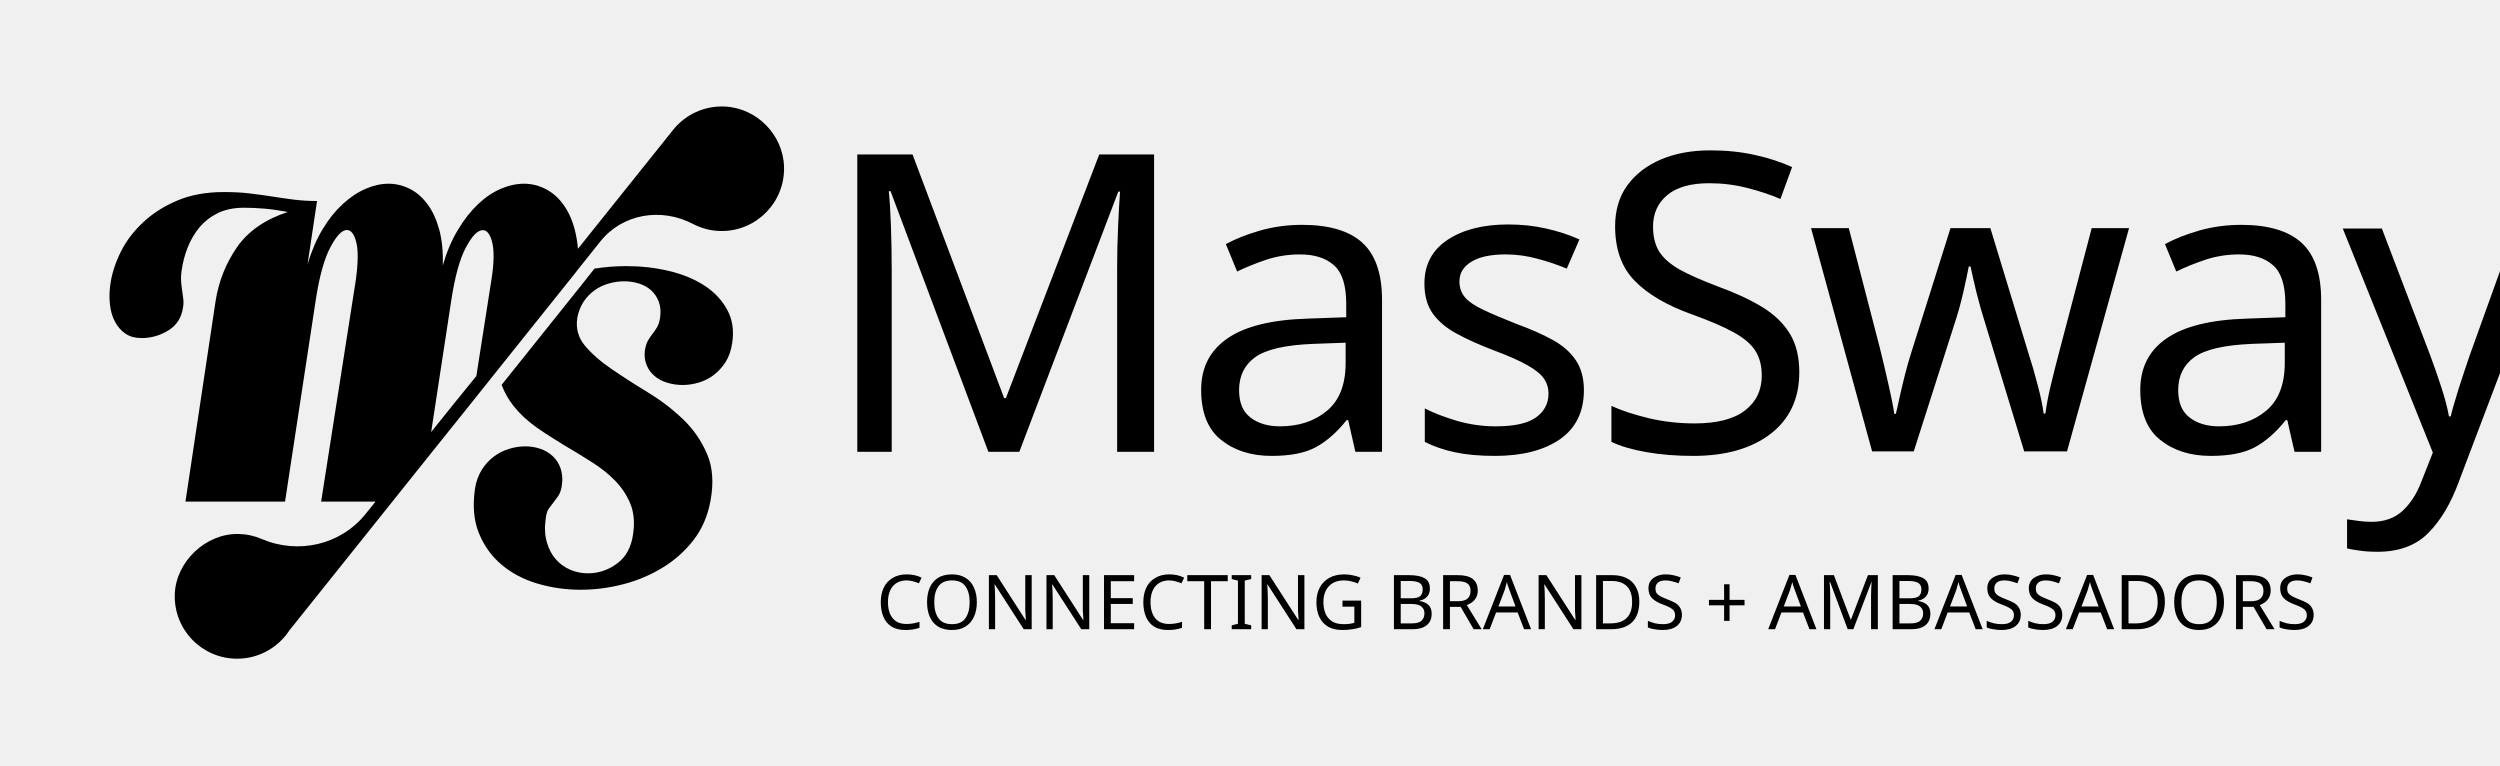
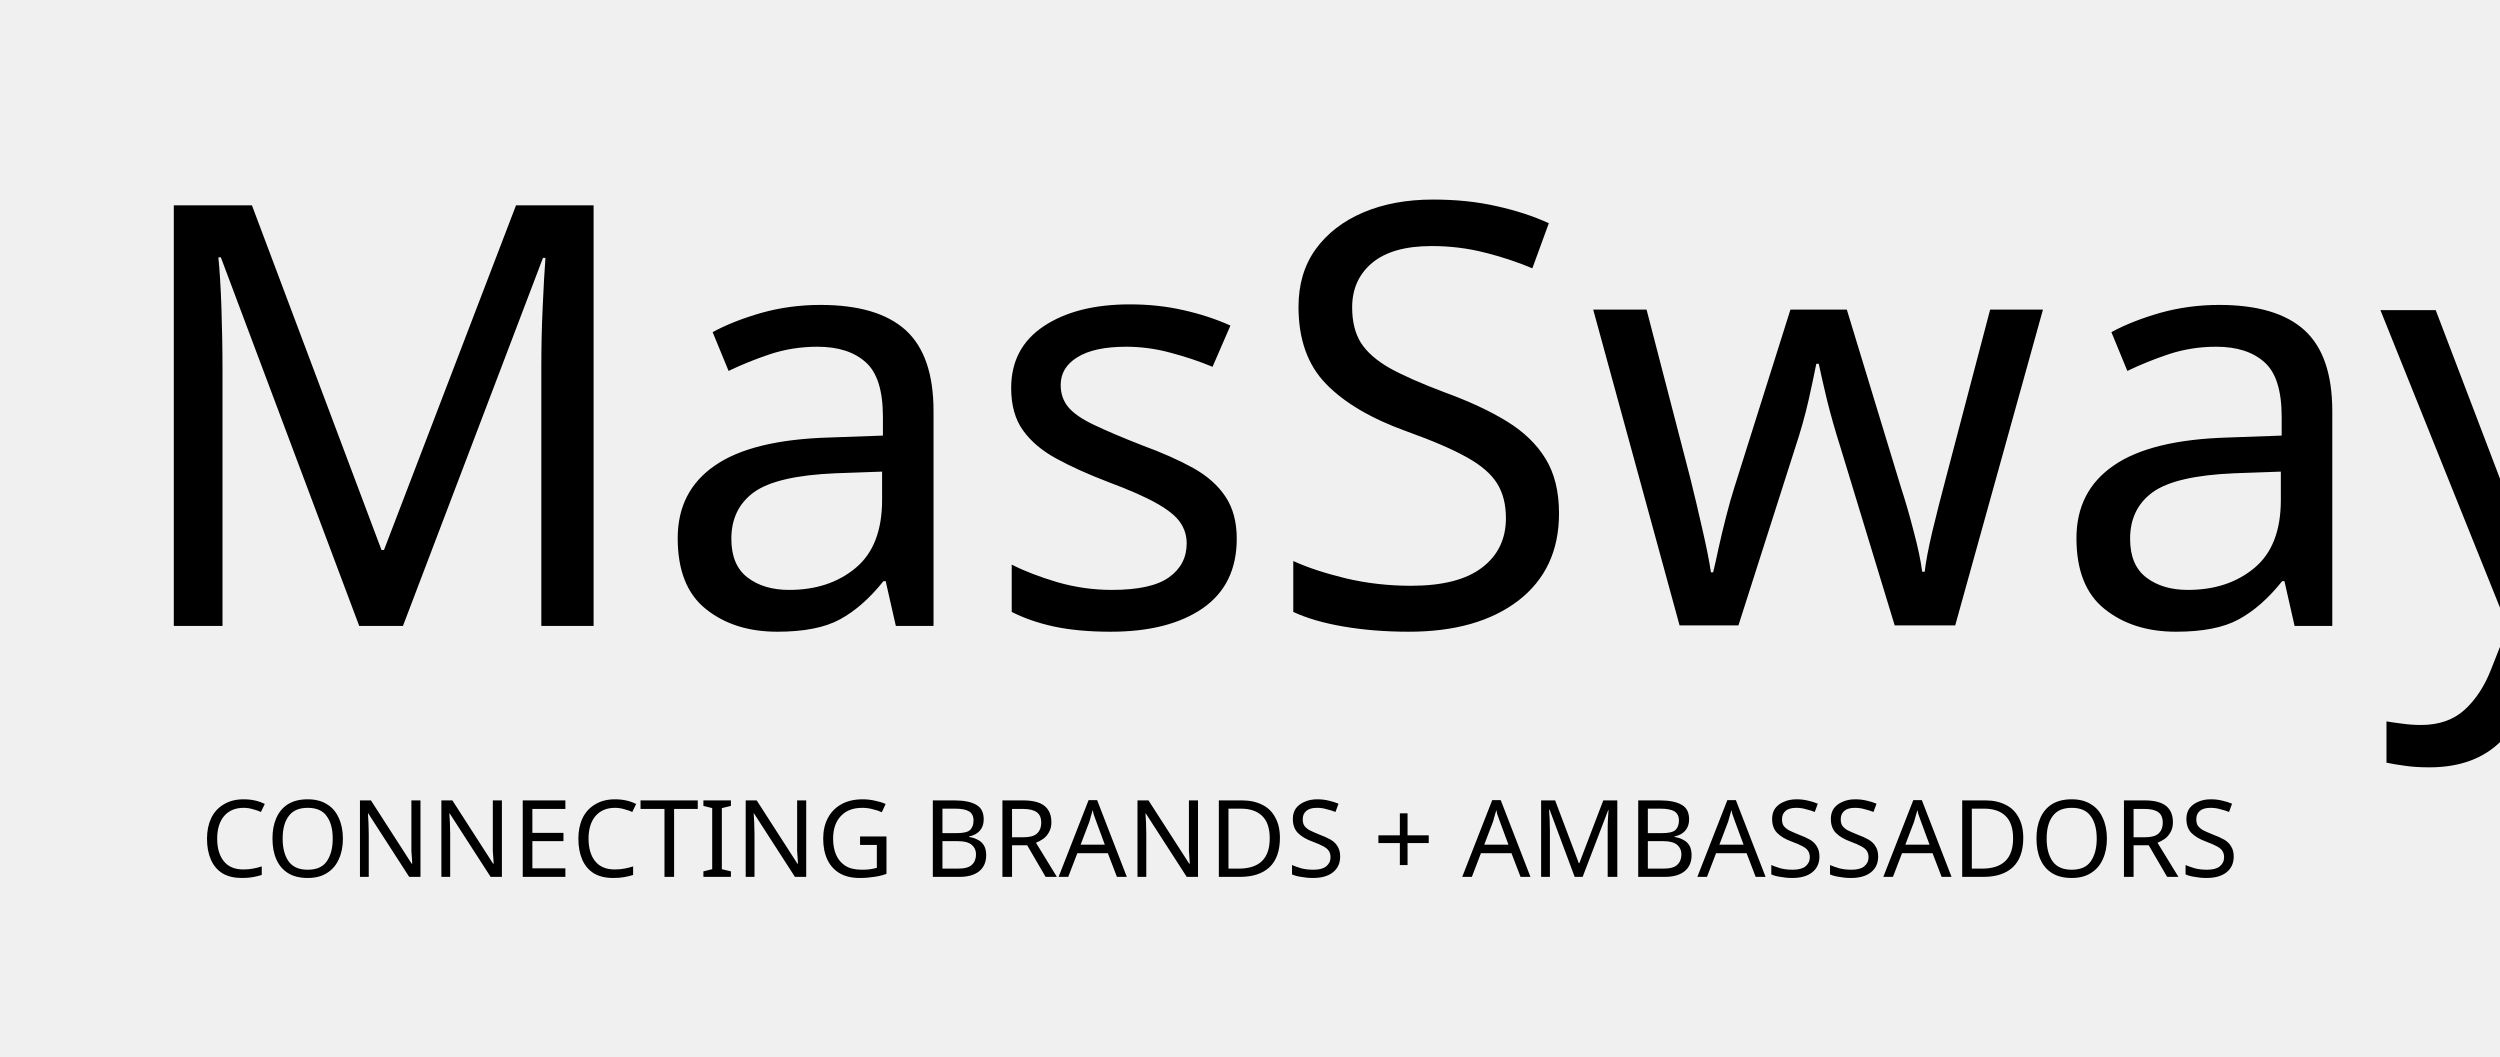
- <svg xmlns="http://www.w3.org/2000/svg" version="1.1" x="0px" y="0px" viewBox="0 0 200.85 61.49" style="enable-background:new 0 0 200.85 61.49;" xml:space="preserve">
+ <svg xmlns="http://www.w3.org/2000/svg" version="1.1" id="Layer_1" x="0px" y="0px" viewBox="0 0 142 60" style="enable-background:new 0 0 142 60;" xml:space="preserve">
  <style type="text/css">
	.st0{display:none;}
	.st1{display:inline;fill:#FFFFFF;}
	.st2{display:inline;fill:#F1F1F1;}
	.st3{display:inline;fill:none;stroke:#FFFFFF;stroke-miterlimit:10;}
	.st4{display:inline;}
	.st5{font-family:'Kanit-Light';}
	.st6{font-size:33.452px;}
- 	.st7{letter-spacing:-1;}
- 	.st8{font-family:'Kanit-Regular';}
- 	.st9{font-size:6.081px;}
+ 	.st7{font-family:'Kanit-Regular';}
+ 	.st8{font-size:6.081px;}
</style>
  <g id="BACKGROUND" class="st0">
-     <rect id="XMLID_2_" x="-274.57" y="-344.26" class="st1" width="500" height="500" />
-     <rect x="-274.57" y="-344.26" class="st2" width="250" height="250" />
-     <rect x="-24.57" y="-94.26" class="st2" width="250" height="250" />
+     <rect id="XMLID_2_" x="-334.2" y="-345" class="st1" width="500" height="500" />
+     <rect x="-334.2" y="-345" class="st2" width="250" height="250" />
+     <rect x="-84.2" y="-95" class="st2" width="250" height="250" />
  </g>
  <g id="OBJECTS">
    <g class="st0">
-       <path class="st3" d="M-152.49-199.48" />
+       <path class="st3" d="M-212.1-200.2" />
      <g class="st4">
-         <path d="M-127.16-242.96l6.72-6.72l4.58-4.58l3.25-3.25l-4.09,1.99c-1.29-1.39-1.97-2.19-4.05-3.19     c-2.46-1.18-5.44-1.77-8.94-1.77c-3.2,0-5.93,0.54-8.19,1.62c-2.26,1.08-3.9,2.58-4.91,4.5c-1.01,1.92-1.52,4.95-1.52,9.1     c0,2.88,0.36,5.24,1.07,7.09c0.63,1.63,1.41,2.93,2.33,3.93c0.13,0.14,0.25,0.29,0.38,0.42c0.52,0.5,1.29,1.14,2.32,1.92v0     c1.14,0.87,2.57,1.91,4.34,3.12c3.35,2.3,5.45,3.94,6.3,4.92c0.01,0.01,0.02,0.03,0.03,0.04c0.81,0.99,1.22,3.06,1.22,6.22     c0,1.45-0.22,2.54-0.66,3.28c-0.44,0.74-1.1,1.1-2,1.1c-0.9,0-1.52-0.29-1.87-0.87c-0.35-0.58-0.53-1.88-0.53-3.91V-220     l-12.93,12.95l3.84-1.2c0.84,0.94,1.47,1.31,2.77,2.04c2.55,1.43,5.63,2.14,9.23,2.14c3.28,0,6.16-0.62,8.64-1.86     c2.47-1.24,4.14-2.77,5.01-4.6c0.86-1.83,1.3-4.67,1.3-8.53c0-5.31-0.78-9.15-2.34-11.54c-0.52-0.79-1.31-1.67-2.32-2.61     c-0.26-0.24-0.54-0.5-0.84-0.75c-1.99-1.71-4.69-3.64-8.18-5.8c-0.73-0.45-1.36-0.88-1.89-1.29c-0.98-0.75-1.63-1.43-1.91-2.02     c-0.47-0.91-0.7-2.28-0.7-4.08c0-1.41,0.21-2.45,0.62-3.15c0.42-0.69,1.03-1.04,1.84-1.04c0.75,0,1.28,0.26,1.6,0.77     c0.32,0.51,0.48,1.71,0.48,3.58V-242.96L-127.16-242.96z" />
-         <path d="M-163.99-259.35l-3.03,24.74l-0.07,0.54l-0.07-0.54l-1.84-13.23c-0.55-4.42-1.08-8.25-1.6-11.51h-21.77l4.34,3.9v20.55     v3.8l-4.34-1.97l4.34,5l11.78,13.57l0.01-20.24l0-6.19l0.86,6.2l3.5,25.26l0.59,4.25l7.88,5.5l4.27-34.79l0.89-7.26l0,7.27     l0.01,40.74l0.28,0.32l11.49-11.49v-18.74v-10.66v-20.79l4.23-4.24H-163.99z" />
-         <path d="M-169.67-280.87c0.43,0,0.84-0.13,1.19-0.33c1.97,3.56,5.74,11.2,6.19,18.06h10.82h10.82c0.45-6.86,4.22-14.5,6.19-18.06     c0.35,0.2,0.75,0.33,1.19,0.33c1.31,0,2.37-1.06,2.37-2.37c0-1.31-1.06-2.37-2.37-2.37c-1.31,0-2.37,1.06-2.37,2.37     c0,0.22,0.04,0.42,0.09,0.62c-5.22,1.84-9.85,6.08-9.85,6.08c-1.49-4.32-4.33-7.48-5.51-8.66c1.04-0.25,1.82-1.18,1.82-2.3     c0-1.31-1.06-2.37-2.37-2.37s-2.37,1.06-2.37,2.37c0,1.12,0.78,2.05,1.82,2.3c-1.19,1.19-4.02,4.34-5.51,8.66     c0,0-4.63-4.24-9.85-6.08c0.05-0.2,0.09-0.41,0.09-0.62c0-1.31-1.06-2.37-2.37-2.37s-2.37,1.06-2.37,2.37     C-172.05-281.93-170.98-280.87-169.67-280.87z" />
+         <path d="M-186.8-243.7l6.7-6.7l4.6-4.6l3.2-3.2l-4.1,2c-1.3-1.4-2-2.2-4.1-3.2c-2.5-1.2-5.4-1.8-8.9-1.8c-3.2,0-5.9,0.5-8.2,1.6     c-2.3,1.1-3.9,2.6-4.9,4.5c-1,1.9-1.5,4.9-1.5,9.1c0,2.9,0.4,5.2,1.1,7.1c0.6,1.6,1.4,2.9,2.3,3.9c0.1,0.1,0.2,0.3,0.4,0.4     c0.5,0.5,1.3,1.1,2.3,1.9l0,0c1.1,0.9,2.6,1.9,4.3,3.1c3.4,2.3,5.4,3.9,6.3,4.9c0,0,0,0,0,0c0.8,1,1.2,3.1,1.2,6.2     c0,1.4-0.2,2.5-0.7,3.3s-1.1,1.1-2,1.1s-1.5-0.3-1.9-0.9c-0.4-0.6-0.5-1.9-0.5-3.9v-2l-12.9,12.9l3.8-1.2c0.8,0.9,1.5,1.3,2.8,2     c2.6,1.4,5.6,2.1,9.2,2.1c3.3,0,6.2-0.6,8.6-1.9c2.5-1.2,4.1-2.8,5-4.6c0.9-1.8,1.3-4.7,1.3-8.5c0-5.3-0.8-9.1-2.3-11.5     c-0.5-0.8-1.3-1.7-2.3-2.6c-0.3-0.2-0.5-0.5-0.8-0.8c-2-1.7-4.7-3.6-8.2-5.8c-0.7-0.4-1.4-0.9-1.9-1.3c-1-0.8-1.6-1.4-1.9-2     c-0.5-0.9-0.7-2.3-0.7-4.1c0-1.4,0.2-2.4,0.6-3.1c0.4-0.7,1-1,1.8-1c0.8,0,1.3,0.3,1.6,0.8c0.3,0.5,0.5,1.7,0.5,3.6V-243.7     L-186.8-243.7z" />
+         <path d="M-223.6-260.1l-3,24.7l-0.1,0.5l-0.1-0.5l-1.8-13.2c-0.6-4.4-1.1-8.2-1.6-11.5H-252l4.3,3.9v20.6v3.8l-4.3-2l4.3,5     l11.8,13.6l0-20.2v-6.2l0.9,6.2l3.5,25.3l0.6,4.2l7.9,5.5l4.3-34.8l0.9-7.3v7.3l0,40.7l0.3,0.3l11.5-11.5v-18.7v-10.7v-20.8     l4.2-4.2L-223.6-260.1L-223.6-260.1z" />
+         <path d="M-229.3-281.6c0.4,0,0.8-0.1,1.2-0.3c2,3.6,5.7,11.2,6.2,18.1h10.8h10.8c0.4-6.9,4.2-14.5,6.2-18.1     c0.4,0.2,0.8,0.3,1.2,0.3c1.3,0,2.4-1.1,2.4-2.4s-1.1-2.4-2.4-2.4s-2.4,1.1-2.4,2.4c0,0.2,0,0.4,0.1,0.6     c-5.2,1.8-9.9,6.1-9.9,6.1c-1.5-4.3-4.3-7.5-5.5-8.7c1-0.2,1.8-1.2,1.8-2.3c0-1.3-1.1-2.4-2.4-2.4s-2.4,1.1-2.4,2.4     c0,1.1,0.8,2,1.8,2.3c-1.2,1.2-4,4.3-5.5,8.7c0,0-4.6-4.2-9.9-6.1c0.1-0.2,0.1-0.4,0.1-0.6c0-1.3-1.1-2.4-2.4-2.4     s-2.4,1.1-2.4,2.4C-231.7-282.7-230.6-281.6-229.3-281.6z" />
      </g>
      <g class="st4">
-         <text id="XMLID_67_" transform="matrix(1 0 0 1 -208.2078 -163.0484)" class="st5 st7" style="font-size:28.114px;">Company</text>
+         <text id="XMLID_67_" transform="matrix(1 0 0 1 -267.8516 -163.7933)" class="st5" style="font-size:28.114px;">Company</text>
        <g id="XMLID_14_">
-           <text transform="matrix(1 0 0 1 -190.5418 -150.6041)" class="st8 st9">SLOGAN YOUR COMPANY</text>
+           <text transform="matrix(1 0 0 1 -250.1857 -151.3491)" class="st7 st8">SLOGAN YOUR COMPANY</text>
        </g>
      </g>
    </g>
    <g class="st0">
      <g class="st4">
-         <path d="M141.83-242.48c-1.23-1.36-3.81-2.38-7.75-3.06c-2.95-0.52-4.9-1.02-5.85-1.49c-0.95-0.47-1.52-1.01-1.71-1.61     c-0.19-0.6-0.28-1.62-0.28-3.04c0-1.05,0.19-1.91,0.57-2.56c0.38-0.65,0.95-1.11,1.71-1.37c0.37-0.12,0.68-0.19,0.94-0.19     c0.4,0,0.68,0.15,0.82,0.45c0.23,0.49,0.35,1.81,0.35,3.96v2.52l12-4.06v-2.7c0-2.34-0.12-4.01-0.35-5.03     c-0.24-1.02-0.91-1.98-2.01-2.89c-1.11-0.91-2.69-1.41-4.76-1.49c-0.16-0.01-0.32-0.01-0.49-0.01c-1.97,0-4.32,0.46-7.04,1.38     c-2.97,1.01-5.58,2.37-7.83,4.09c-2.25,1.72-3.84,3.62-4.78,5.7c-0.66,1.47-1.09,3.35-1.28,5.64v5.23     c0.18,1.63,0.57,3.03,1.18,4.16c0.87,1.61,3.3,2.91,7.28,3.9c4.74,1.15,7.36,1.92,7.88,2.31c0.49,0.39,0.74,1.7,0.74,3.92     c0,1.61-0.19,2.73-0.57,3.37c-0.38,0.63-1.05,1.11-2.01,1.43c-0.29,0.1-0.54,0.14-0.77,0.14c-0.48,0-0.82-0.22-1.03-0.66     c-0.3-0.65-0.45-2.22-0.45-4.72v-2.94l-12,4.06v2.24c0,3.48,0.37,6.04,1.11,7.69l0,0c0.08,0.19,0.17,0.37,0.26,0.53     c0.91,1.61,2.6,2.56,5.05,2.85c0.49,0.06,1.01,0.09,1.54,0.09c2.11,0,4.55-0.47,7.29-1.4c3.11-1.05,5.76-2.47,7.96-4.25     c2.2-1.78,3.77-3.8,4.71-6.04c0.94-2.24,1.41-5.26,1.41-9.04C143.67-238.74,143.06-241.12,141.83-242.48z" />
-         <path d="M80.69-254.33l5.18,35.67l8.75-2.96l4.91-39.96l0.02,38.29l12.34-4.17v-48.42v-3.27v-5.05l-18.36,6.21l-3.24,27.59     l-2-13.75c-0.58-4.44-1.13-8.27-1.68-11.5l-18.26,6.18v56.73l12.34-4.17L80.69-254.33z" />
-         <path d="M113.49-217.07c-1.57,0.79-3.18,1.55-4.84,2.25c-23.11,9.72-46.3,6.97-51.81-6.13c-3.33-7.92,0.58-17.81,9.29-26.54     v-0.46c-12.86,9.81-19.43,22.28-15.4,31.86c5.51,13.1,28.7,15.84,51.81,6.13c4.17-1.75,8.04-3.79,11.56-6.04     c-0.1-0.15-0.21-0.3-0.31-0.47C113.69-216.65,113.58-216.86,113.49-217.07z" />
-         <path d="M150.02-265.42c2.84,6.74,0.41,14.91-5.74,22.58c0.19,0.32,0.37,0.67,0.53,1.04c10.12-9.18,14.9-19.97,11.32-28.48     c-4.73-11.24-22.49-14.85-42.03-9.51v3.47C131.13-279.42,145.79-275.48,150.02-265.42z" />
+         <path d="M82.2-243.2c-1.2-1.4-3.8-2.4-7.8-3.1c-2.9-0.5-4.9-1-5.9-1.5c-0.9-0.5-1.5-1-1.7-1.6s-0.3-1.6-0.3-3     c0-1.1,0.2-1.9,0.6-2.6s0.9-1.1,1.7-1.4c0.4-0.1,0.7-0.2,0.9-0.2c0.4,0,0.7,0.1,0.8,0.4c0.2,0.5,0.4,1.8,0.4,4v2.5l12-4.1v-2.7     c0-2.3-0.1-4-0.4-5c-0.2-1-0.9-2-2-2.9c-1.1-0.9-2.7-1.4-4.8-1.5c-0.2,0-0.3,0-0.5,0c-2,0-4.3,0.5-7,1.4c-3,1-5.6,2.4-7.8,4.1     s-3.8,3.6-4.8,5.7c-0.7,1.5-1.1,3.4-1.3,5.6v5.2c0.2,1.6,0.6,3,1.2,4.2c0.9,1.6,3.3,2.9,7.3,3.9c4.7,1.1,7.4,1.9,7.9,2.3     c0.5,0.4,0.7,1.7,0.7,3.9c0,1.6-0.2,2.7-0.6,3.4c-0.4,0.6-1.1,1.1-2,1.4c-0.3,0.1-0.5,0.1-0.8,0.1c-0.5,0-0.8-0.2-1-0.7     c-0.3-0.6-0.4-2.2-0.4-4.7v-2.9l-12,4.1v2.2c0,3.5,0.4,6,1.1,7.7l0,0c0.1,0.2,0.2,0.4,0.3,0.5c0.9,1.6,2.6,2.6,5.1,2.9     c0.5,0.1,1,0.1,1.5,0.1c2.1,0,4.6-0.5,7.3-1.4c3.1-1.1,5.8-2.5,8-4.2c2.2-1.8,3.8-3.8,4.7-6c0.9-2.2,1.4-5.3,1.4-9     C84-239.5,83.4-241.9,82.2-243.2z" />
+         <path d="M21-255.1l5.2,35.7l8.8-3l4.9-40l0,38.3l12.3-4.2v-48.4v-3.3v-5l-18.4,6.2l-3.2,27.6l-2-13.8c-0.6-4.4-1.1-8.3-1.7-11.5     l-18.3,6.2v56.7l12.3-4.2V-255.1z" />
+         <path d="M53.8-217.8c-1.6,0.8-3.2,1.6-4.8,2.2c-23.1,9.7-46.3,7-51.8-6.1c-3.3-7.9,0.6-17.8,9.3-26.5v-0.5     c-12.9,9.8-19.4,22.3-15.4,31.9c5.5,13.1,28.7,15.8,51.8,6.1c4.2-1.8,8-3.8,11.6-6c-0.1-0.1-0.2-0.3-0.3-0.5     C54-217.4,53.9-217.6,53.8-217.8z" />
+         <path d="M90.4-266.2c2.8,6.7,0.4,14.9-5.7,22.6c0.2,0.3,0.4,0.7,0.5,1c10.1-9.2,14.9-20,11.3-28.5c-4.7-11.2-22.5-14.9-42-9.5     v3.5C71.5-280.2,86.1-276.2,90.4-266.2z" />
      </g>
      <g class="st4">
-         <text id="XMLID_5_" transform="matrix(1 0 0 1 47.7056 -163.0484)" class="st5 st7" style="font-size:28.114px;">Company</text>
+         <text id="XMLID_5_" transform="matrix(1 0 0 1 -11.9382 -163.7933)" class="st5" style="font-size:28.114px;">Company</text>
        <g id="XMLID_1_">
-           <text transform="matrix(1 0 0 1 65.3716 -150.6041)" class="st8 st9">SLOGAN YOUR COMPANY</text>
+           <text transform="matrix(1 0 0 1 5.7277 -151.3491)" class="st7 st8">SLOGAN YOUR COMPANY</text>
        </g>
      </g>
    </g>
    <g class="st0">
-       <path class="st4" d="M-153.35-40.72c-31.08,0-56.28,22.44-56.28,50.13c0,27.68,25.2,50.13,56.28,50.13    c31.08,0,56.28-22.44,56.28-50.13C-97.07-18.28-122.27-40.72-153.35-40.72z M-153.27,56.02c-24.19,0-43.8-20.82-43.8-46.49    c0-25.68,19.61-46.49,43.8-46.49c24.19,0,43.8,20.82,43.8,46.49C-109.48,35.2-129.08,56.02-153.27,56.02z" />
+       <path class="st4" d="M-213-41.5c-31.1,0-56.3,22.4-56.3,50.1c0,27.7,25.2,50.1,56.3,50.1s56.3-22.4,56.3-50.1    S-181.9-41.5-213-41.5z M-212.9,55.3c-24.2,0-43.8-20.8-43.8-46.5c0-25.7,19.6-46.5,43.8-46.5s43.8,20.8,43.8,46.5    C-169.1,34.5-188.7,55.3-212.9,55.3z" />
      <g class="st4">
        <g>
          <g>
-             <path d="M-133.19-3.93l-2.99,1.84l3.17,2.18c1.62,1.11,4.17,1.25,5.7,0.31l2.99-1.84l-3.17-2.18       C-129.1-4.73-131.66-4.87-133.19-3.93z" />
+             <path d="M-192.8-4.7l-3,1.8l3.2,2.2c1.6,1.1,4.2,1.2,5.7,0.3l3-1.8l-3.2-2.2C-188.7-5.5-191.3-5.6-192.8-4.7z" />
          </g>
          <g>
-             <path d="M-126.26-22.46c0,0-6.99,8.15-9.55,19.17l6.11-3.67c3.63-2.18,6.18-7.06,5.71-10.9l-0.93-7.51l-7.09,4.26       c-3.63,2.18-6.18,7.06-5.71,10.9l0.64,5.18C-135.7-9.23-132.71-15.55-126.26-22.46z" />
+             <path d="M-185.9-23.2c0,0-7,8.1-9.5,19.2l6.1-3.7c3.6-2.2,6.2-7.1,5.7-10.9l-0.9-7.5l-7.1,4.3c-3.6,2.2-6.2,7.1-5.7,10.9       l0.6,5.2C-195.3-10-192.4-16.3-185.9-23.2z" />
          </g>
        </g>
        <g>
-           <path d="M-140.36-7.73c0.35,0.21,0.53,0.51,0.53,0.89c0,0.16-0.05,0.37-0.14,0.63c-0.09,0.29-0.22,0.51-0.39,0.65      c-0.17,0.15-0.42,0.33-0.76,0.56c-0.49,0.29-0.89,0.61-1.18,0.97c-0.29,0.36-0.55,0.9-0.76,1.64l-5.65,20.8      c-0.12,0.42-0.19,0.82-0.19,1.21c0,0.36,0.05,0.65,0.16,0.89c0.11,0.24,0.25,0.52,0.44,0.85c0.12,0.16,0.23,0.33,0.32,0.51      c0.09,0.18,0.14,0.36,0.14,0.56c0,0.06-0.03,0.23-0.09,0.48c-0.12,0.42-0.41,0.73-0.86,0.92c-0.45,0.19-1.09,0.29-1.92,0.29      h-10.87c-0.65,0-1.15-0.11-1.5-0.34c-0.36-0.23-0.53-0.53-0.53-0.92c0-0.19,0.05-0.4,0.14-0.63c0.09-0.23,0.22-0.43,0.39-0.6      c0.17-0.18,0.32-0.31,0.46-0.39c0.14-0.08,0.24-0.15,0.3-0.22c0.49-0.29,0.89-0.61,1.2-0.97c0.31-0.35,0.57-0.9,0.79-1.64      l3.52-13.06l-11.99,15.53c-0.99,1.26-1.78,2.12-2.38,2.59c-0.6,0.47-1.29,0.7-2.06,0.7c-0.74,0-1.32-0.25-1.74-0.75      c-0.42-0.5-0.79-1.35-1.13-2.54l-4.35-14.95l-3.42,12.53c-0.12,0.42-0.19,0.82-0.19,1.21c0,0.39,0.05,0.71,0.16,0.97      c0.11,0.26,0.27,0.53,0.49,0.82c0.28,0.42,0.42,0.76,0.42,1.02c0,0.06-0.03,0.23-0.09,0.48c-0.12,0.45-0.4,0.77-0.83,0.94      c-0.43,0.18-1.08,0.27-1.94,0.27h-3.84c-0.65,0-1.15-0.11-1.5-0.34c-0.35-0.23-0.53-0.53-0.53-0.92c0-0.19,0.05-0.4,0.14-0.63      c0.12-0.35,0.32-0.63,0.6-0.82c0.28-0.19,0.45-0.31,0.51-0.34c0.49-0.32,0.89-0.65,1.2-0.99c0.31-0.34,0.57-0.89,0.79-1.67      l5.65-20.9l-0.74-2.56c-0.15-0.48-0.23-0.95-0.23-1.4c0-0.58,0.18-1,0.53-1.26c0.35-0.26,0.9-0.39,1.64-0.39h7.17      c0.93,0,1.61,0.21,2.06,0.63c0.45,0.42,0.81,1.15,1.09,2.18l4.63,16.06l12.54-16.3c0.8-1.03,1.59-1.72,2.36-2.06      c0.77-0.34,1.79-0.51,3.05-0.51h6.9C-141.22-8.04-140.72-7.94-140.36-7.73z" />
+           <path d="M-200-8.5c0.4,0.2,0.5,0.5,0.5,0.9c0,0.2-0.1,0.4-0.1,0.6c-0.1,0.3-0.2,0.5-0.4,0.7c-0.2,0.2-0.4,0.3-0.8,0.6      c-0.5,0.3-0.9,0.6-1.2,1s-0.6,0.9-0.8,1.6l-5.6,20.8c-0.1,0.4-0.2,0.8-0.2,1.2c0,0.4,0.1,0.6,0.2,0.9s0.2,0.5,0.4,0.9      c0.1,0.2,0.2,0.3,0.3,0.5c0.1,0.2,0.1,0.4,0.1,0.6c0,0.1,0,0.2-0.1,0.5c-0.1,0.4-0.4,0.7-0.9,0.9s-1.1,0.3-1.9,0.3h-10.9      c-0.6,0-1.1-0.1-1.5-0.3c-0.4-0.2-0.5-0.5-0.5-0.9c0-0.2,0.1-0.4,0.1-0.6s0.2-0.4,0.4-0.6c0.2-0.2,0.3-0.3,0.5-0.4      s0.2-0.1,0.3-0.2c0.5-0.3,0.9-0.6,1.2-1c0.3-0.4,0.6-0.9,0.8-1.6l3.5-13.1l-12,15.5c-1,1.3-1.8,2.1-2.4,2.6      c-0.6,0.5-1.3,0.7-2.1,0.7c-0.7,0-1.3-0.2-1.7-0.8s-0.8-1.4-1.1-2.5l-4.4-14.9l-3.4,12.5c-0.1,0.4-0.2,0.8-0.2,1.2      c0,0.4,0.1,0.7,0.2,1s0.3,0.5,0.5,0.8c0.3,0.4,0.4,0.8,0.4,1c0,0.1,0,0.2-0.1,0.5c-0.1,0.5-0.4,0.8-0.8,0.9      c-0.4,0.2-1.1,0.3-1.9,0.3h-3.8c-0.6,0-1.1-0.1-1.5-0.3s-0.5-0.5-0.5-0.9c0-0.2,0.1-0.4,0.1-0.6c0.1-0.4,0.3-0.6,0.6-0.8      s0.4-0.3,0.5-0.3c0.5-0.3,0.9-0.6,1.2-1s0.6-0.9,0.8-1.7l5.6-20.9l-0.7-2.6c-0.1-0.5-0.2-0.9-0.2-1.4c0-0.6,0.2-1,0.5-1.3      s0.9-0.4,1.6-0.4h7.2c0.9,0,1.6,0.2,2.1,0.6S-231.2-7-231-6l4.6,16.1l12.5-16.3c0.8-1,1.6-1.7,2.4-2.1s1.8-0.5,3.1-0.5h6.9      C-200.9-8.8-200.4-8.7-200-8.5z" />
        </g>
        <g>
-           <path d="M-126.35,3.31c1.47,0.44,2.95,1.12,4.47,2.06l1.06-0.92c0.74-0.61,1.35-1.03,1.83-1.26c0.48-0.23,1.03-0.34,1.64-0.34      c0.74,0,1.33,0.17,1.76,0.51c0.43,0.34,0.65,0.83,0.65,1.47c0,0.26-0.05,0.53-0.14,0.82l-1.94,6.67      c-0.22,0.77-0.49,1.32-0.81,1.64c-0.32,0.32-0.81,0.48-1.46,0.48c-0.68,0-1.27-0.22-1.78-0.65c-0.51-0.44-1.3-1.33-2.38-2.68      c-1.08-1.29-2.06-2.2-2.94-2.73c-0.88-0.53-1.78-0.8-2.71-0.8c-0.68,0-1.25,0.23-1.71,0.7c-0.46,0.47-0.69,1.04-0.69,1.72      c0,0.77,0.37,1.49,1.11,2.15c0.74,0.66,1.9,1.49,3.47,2.49c1.6,1,2.93,1.9,3.98,2.71c1.05,0.81,1.94,1.81,2.68,3      c0.74,1.19,1.11,2.56,1.11,4.11c0,1-0.15,2-0.46,3c-0.74,2.58-2.17,4.54-4.3,5.88c-2.13,1.34-4.61,2.01-7.45,2.01      c-2.13,0-3.92-0.26-5.37-0.77c-1.45-0.51-2.93-1.39-4.44-2.61l-1.67,1.45c-0.77,0.68-1.4,1.14-1.9,1.38      c-0.49,0.24-1.05,0.36-1.67,0.36c-0.71,0-1.27-0.18-1.69-0.53c-0.42-0.35-0.62-0.84-0.62-1.45c0-0.32,0.06-0.66,0.18-1.02      l2.27-7.21c0.25-0.84,0.59-1.43,1.02-1.79c0.43-0.35,0.99-0.53,1.67-0.53c0.71,0,1.35,0.26,1.92,0.77      c0.57,0.52,1.32,1.45,2.24,2.81c0.99,1.48,1.9,2.52,2.75,3.1c0.85,0.58,1.86,0.87,3.03,0.87c0.83,0,1.47-0.14,1.92-0.41      c0.45-0.27,0.76-0.72,0.95-1.33c0.06-0.16,0.09-0.4,0.09-0.73c0-0.77-0.35-1.48-1.06-2.13c-0.71-0.64-1.81-1.42-3.29-2.32      c-1.57-1-2.85-1.89-3.84-2.68c-0.99-0.79-1.84-1.78-2.57-2.97c-0.73-1.19-1.09-2.6-1.09-4.21c0-1.13,0.17-2.24,0.51-3.34      c0.65-2.22,1.97-4.01,3.98-5.37c2.01-1.35,4.3-2.03,6.9-2.03C-129.42,2.66-127.82,2.88-126.35,3.31z" />
+           <path d="M-186,2.6c1.5,0.4,2.9,1.1,4.5,2.1l1.1-0.9c0.7-0.6,1.4-1,1.8-1.3c0.5-0.2,1-0.3,1.6-0.3c0.7,0,1.3,0.2,1.8,0.5      c0.4,0.3,0.6,0.8,0.6,1.5c0,0.3-0.1,0.5-0.1,0.8l-1.9,6.7c-0.2,0.8-0.5,1.3-0.8,1.6c-0.3,0.3-0.8,0.5-1.5,0.5      c-0.7,0-1.3-0.2-1.8-0.6c-0.5-0.4-1.3-1.3-2.4-2.7c-1.1-1.3-2.1-2.2-2.9-2.7c-0.9-0.5-1.8-0.8-2.7-0.8c-0.7,0-1.2,0.2-1.7,0.7      c-0.5,0.5-0.7,1-0.7,1.7c0,0.8,0.4,1.5,1.1,2.2c0.7,0.7,1.9,1.5,3.5,2.5c1.6,1,2.9,1.9,4,2.7s1.9,1.8,2.7,3      c0.7,1.2,1.1,2.6,1.1,4.1c0,1-0.2,2-0.5,3c-0.7,2.6-2.2,4.5-4.3,5.9c-2.1,1.3-4.6,2-7.4,2c-2.1,0-3.9-0.3-5.4-0.8      s-2.9-1.4-4.4-2.6l-1.7,1.4c-0.8,0.7-1.4,1.1-1.9,1.4c-0.5,0.2-1.1,0.4-1.7,0.4c-0.7,0-1.3-0.2-1.7-0.5s-0.6-0.8-0.6-1.5      c0-0.3,0.1-0.7,0.2-1l2.3-7.2c0.2-0.8,0.6-1.4,1-1.8c0.4-0.4,1-0.5,1.7-0.5c0.7,0,1.4,0.3,1.9,0.8c0.6,0.5,1.3,1.5,2.2,2.8      c1,1.5,1.9,2.5,2.8,3.1s1.9,0.9,3,0.9c0.8,0,1.5-0.1,1.9-0.4s0.8-0.7,0.9-1.3c0.1-0.2,0.1-0.4,0.1-0.7c0-0.8-0.4-1.5-1.1-2.1      c-0.7-0.6-1.8-1.4-3.3-2.3c-1.6-1-2.9-1.9-3.8-2.7c-1-0.8-1.8-1.8-2.6-3c-0.7-1.2-1.1-2.6-1.1-4.2c0-1.1,0.2-2.2,0.5-3.3      c0.6-2.2,2-4,4-5.4c2-1.3,4.3-2,6.9-2C-189.1,1.9-187.5,2.1-186,2.6z" />
        </g>
      </g>
      <g class="st4">
-         <text id="XMLID_11_" transform="matrix(1 0 0 1 -208.2078 93.01)" class="st5 st7" style="font-size:28.114px;">Company</text>
+         <text id="XMLID_11_" transform="matrix(1 0 0 1 -267.8516 92.265)" class="st5" style="font-size:28.114px;">Company</text>
        <g id="XMLID_9_">
-           <text transform="matrix(1 0 0 1 -190.5418 105.4543)" class="st8 st9">SLOGAN YOUR COMPANY</text>
+           <text transform="matrix(1 0 0 1 -250.1857 104.7093)" class="st7 st8">SLOGAN YOUR COMPANY</text>
        </g>
      </g>
    </g>
    <g>
-       <g>
-         <path d="M56.56,22.92c-0.81-0.52-1.77-0.91-2.86-1.16c-1.09-0.26-2.23-0.38-3.4-0.38c-0.85,0-1.7,0.07-2.54,0.2l-0.5,0.63     l-0.2,0.26l-6.28,7.85l-0.48,0.6c0.24,0.63,0.56,1.2,0.97,1.71c0.51,0.64,1.13,1.21,1.84,1.71c0.45,0.32,0.91,0.62,1.38,0.91     c0.27,0.17,0.54,0.34,0.82,0.51c0.75,0.44,1.49,0.89,2.21,1.35c0.72,0.45,1.35,0.95,1.88,1.49c0.53,0.54,0.94,1.15,1.23,1.84     c0.29,0.69,0.37,1.5,0.24,2.42c-0.14,1.08-0.57,1.88-1.29,2.41c-0.71,0.53-1.5,0.79-2.34,0.79c-0.49,0-0.96-0.09-1.41-0.28     c-0.45-0.19-0.84-0.47-1.17-0.84c-0.33-0.37-0.57-0.83-0.73-1.39c-0.16-0.56-0.19-1.2-0.08-1.94c0.04-0.32,0.12-0.57,0.24-0.75     c0.13-0.18,0.26-0.35,0.39-0.51c0.03-0.04,0.07-0.09,0.1-0.14c0.1-0.13,0.2-0.25,0.29-0.4c0.13-0.2,0.22-0.47,0.27-0.81     c0.04-0.28,0.05-0.53,0.02-0.78c-0.02-0.21-0.06-0.4-0.12-0.58c-0.13-0.38-0.33-0.7-0.6-0.96c-0.01-0.01-0.02-0.02-0.03-0.03     c-0.28-0.26-0.61-0.46-0.99-0.59c-0.38-0.13-0.79-0.2-1.22-0.2c-0.43,0-0.88,0.07-1.33,0.21c-0.45,0.14-0.86,0.35-1.23,0.64     c-0.37,0.28-0.69,0.64-0.95,1.06c-0.26,0.43-0.44,0.92-0.53,1.49c-0.01,0.06-0.01,0.11-0.02,0.17c-0.17,1.29-0.06,2.42,0.33,3.39     c0.41,1.01,1.01,1.86,1.82,2.54c0.8,0.68,1.76,1.19,2.87,1.52c1.11,0.33,2.27,0.5,3.48,0.5c1.16,0,2.31-0.15,3.46-0.45     c1.15-0.3,2.2-0.75,3.17-1.35c0.97-0.59,1.79-1.34,2.47-2.22c0.68-0.89,1.12-1.93,1.34-3.12c0.27-1.45,0.18-2.72-0.28-3.78     c-0.46-1.07-1.11-2-1.95-2.8c-0.84-0.8-1.78-1.52-2.82-2.15c-1.04-0.63-2-1.25-2.89-1.86c-0.89-0.6-1.6-1.23-2.14-1.87     c-0.54-0.64-0.75-1.39-0.62-2.24c0.09-0.49,0.26-0.92,0.5-1.29c0.24-0.37,0.54-0.68,0.88-0.92c0.34-0.25,0.72-0.43,1.14-0.55     c0.42-0.12,0.83-0.18,1.25-0.18c0.42,0,0.81,0.06,1.19,0.18c0.38,0.12,0.71,0.31,0.98,0.55c0.27,0.25,0.47,0.55,0.61,0.92     c0.14,0.37,0.17,0.8,0.1,1.29c-0.05,0.32-0.14,0.57-0.24,0.75c-0.11,0.18-0.23,0.35-0.35,0.51c-0.13,0.16-0.25,0.34-0.37,0.54     c-0.12,0.2-0.2,0.47-0.26,0.81c-0.05,0.43-0.01,0.83,0.14,1.18c0.14,0.35,0.36,0.64,0.64,0.88c0.28,0.24,0.62,0.42,1.02,0.54     c0.4,0.12,0.81,0.18,1.25,0.18c0.43,0,0.87-0.07,1.3-0.2c0.43-0.13,0.83-0.33,1.19-0.61c0.36-0.27,0.67-0.62,0.94-1.03     c0.26-0.41,0.44-0.92,0.53-1.5c0.16-1.02,0.03-1.92-0.39-2.69C57.99,24.09,57.37,23.44,56.56,22.92z" />
-         <path d="M58.24,8.56c-1.65-0.08-3.14,0.64-4.11,1.81l0,0c0,0-3.29,4.12-7.7,9.62c-0.01-0.14-0.02-0.28-0.04-0.41     c-0.14-1.08-0.42-1.97-0.83-2.68c-0.41-0.71-0.91-1.24-1.52-1.6c-0.61-0.36-1.25-0.54-1.94-0.54c-0.61,0-1.24,0.14-1.87,0.41     c-0.63,0.27-1.24,0.68-1.82,1.23c-0.58,0.55-1.12,1.23-1.61,2.05c-0.5,0.82-0.91,1.78-1.23,2.88c0.04-1.1-0.06-2.05-0.28-2.88     c-0.23-0.82-0.54-1.51-0.95-2.05c-0.41-0.55-0.88-0.96-1.42-1.23c-0.54-0.27-1.11-0.41-1.71-0.41c-0.6,0-1.21,0.14-1.84,0.41     c-0.63,0.27-1.24,0.68-1.83,1.22c-0.59,0.54-1.13,1.21-1.61,2.01c-0.49,0.8-0.89,1.74-1.22,2.82l0.76-5.07     c-0.65,0-1.27-0.04-1.84-0.11c-0.58-0.07-1.16-0.16-1.75-0.25c-0.59-0.09-1.2-0.18-1.83-0.25c-0.63-0.08-1.33-0.11-2.09-0.11     c-1.41,0-2.65,0.23-3.71,0.68c-1.07,0.45-1.98,1.03-2.74,1.74c-0.76,0.71-1.36,1.49-1.79,2.35c-0.43,0.86-0.71,1.7-0.84,2.54     c-0.09,0.59-0.11,1.15-0.05,1.69c0.05,0.54,0.19,1.01,0.41,1.42c0.22,0.41,0.5,0.73,0.85,0.96c0.35,0.24,0.78,0.35,1.29,0.35     c0.76,0,1.47-0.2,2.14-0.61c0.67-0.41,1.07-1.03,1.19-1.88c0.04-0.25,0.04-0.48,0.01-0.69c-0.03-0.22-0.06-0.44-0.09-0.67     c-0.04-0.23-0.06-0.46-0.08-0.71c-0.02-0.25-0.01-0.51,0.03-0.79c0.09-0.66,0.25-1.3,0.49-1.91c0.24-0.61,0.56-1.16,0.96-1.64     c0.41-0.48,0.9-0.86,1.49-1.15c0.59-0.28,1.28-0.42,2.07-0.42c0.51,0,1.05,0.02,1.63,0.07c0.58,0.05,1.21,0.14,1.9,0.27     c-1.83,0.6-3.19,1.55-4.08,2.83c-0.89,1.29-1.47,2.73-1.72,4.33L14.9,40.3h8l2.47-16.21c0.29-1.89,0.68-3.3,1.17-4.22     c0.49-0.93,0.93-1.39,1.33-1.39c0.34,0,0.6,0.34,0.76,1.01c0.16,0.67,0.14,1.69-0.05,3.05L25.8,40.3h4.37     c-0.27,0.34-0.53,0.66-0.79,0.98c-2,2.5-5.42,3.28-8.36,2.02c-0.58-0.25-1.21-0.39-1.88-0.4c-2.62-0.05-5.02,2.24-5.1,4.86     c-0.08,2.84,2.19,5.16,5.01,5.16c1.77,0,3.32-0.92,4.21-2.29l8.27-10.34l2.79-3.49l3.6-4.49l2.05-2.57l6.28-7.85l0.2-0.26     l1.78-2.23c1.79-2.24,4.9-2.74,7.44-1.41c0.69,0.36,1.48,0.57,2.31,0.57c2.82,0,5.09-2.33,5.01-5.16     C62.92,10.84,60.81,8.68,58.24,8.56z M34.64,34.71l1.62-10.61c0.29-1.89,0.68-3.3,1.17-4.22s0.94-1.39,1.36-1.39     c0.34,0,0.6,0.34,0.76,1.01c0.16,0.67,0.14,1.69-0.08,3.05l-1.2,7.66C37.03,31.72,35.82,33.24,34.64,34.71z" />
+       <g class="st0">
+         <path class="st4" d="M-3.1,22.2c-0.8-0.5-1.8-0.9-2.9-1.2c-1.1-0.3-2.2-0.4-3.4-0.4c-0.8,0-1.7,0.1-2.5,0.2l-0.5,0.6l-0.2,0.3     l-6.3,7.9l-0.5,0.6c0.2,0.6,0.6,1.2,1,1.7c0.5,0.6,1.1,1.2,1.8,1.7c0.5,0.3,0.9,0.6,1.4,0.9c0.3,0.2,0.5,0.3,0.8,0.5     c0.8,0.4,1.5,0.9,2.2,1.3c0.7,0.4,1.3,0.9,1.9,1.5c0.5,0.5,0.9,1.2,1.2,1.8c0.3,0.7,0.4,1.5,0.2,2.4c-0.1,1.1-0.6,1.9-1.3,2.4     c-0.7,0.5-1.5,0.8-2.3,0.8c-0.5,0-1-0.1-1.4-0.3c-0.5-0.2-0.8-0.5-1.2-0.8c-0.3-0.4-0.6-0.8-0.7-1.4s-0.2-1.2-0.1-1.9     c0-0.3,0.1-0.6,0.2-0.8c0.1-0.2,0.3-0.3,0.4-0.5c0,0,0.1-0.1,0.1-0.1c0.1-0.1,0.2-0.2,0.3-0.4c0.1-0.2,0.2-0.5,0.3-0.8     c0-0.3,0-0.5,0-0.8c0-0.2-0.1-0.4-0.1-0.6c-0.1-0.4-0.3-0.7-0.6-1c0,0,0,0,0,0c-0.3-0.3-0.6-0.5-1-0.6c-0.4-0.1-0.8-0.2-1.2-0.2     s-0.9,0.1-1.3,0.2s-0.9,0.3-1.2,0.6c-0.4,0.3-0.7,0.6-1,1.1c-0.3,0.4-0.4,0.9-0.5,1.5c0,0.1,0,0.1,0,0.2     c-0.2,1.3-0.1,2.4,0.3,3.4c0.4,1,1,1.9,1.8,2.5c0.8,0.7,1.8,1.2,2.9,1.5s2.3,0.5,3.5,0.5c1.2,0,2.3-0.2,3.5-0.4     c1.2-0.3,2.2-0.8,3.2-1.3c1-0.6,1.8-1.3,2.5-2.2c0.7-0.9,1.1-1.9,1.3-3.1c0.3-1.4,0.2-2.7-0.3-3.8c-0.5-1.1-1.1-2-2-2.8     c-0.8-0.8-1.8-1.5-2.8-2.2s-2-1.2-2.9-1.9c-0.9-0.6-1.6-1.2-2.1-1.9c-0.5-0.6-0.8-1.4-0.6-2.2c0.1-0.5,0.3-0.9,0.5-1.3     c0.2-0.4,0.5-0.7,0.9-0.9c0.3-0.2,0.7-0.4,1.1-0.5c0.4-0.1,0.8-0.2,1.2-0.2s0.8,0.1,1.2,0.2c0.4,0.1,0.7,0.3,1,0.5     c0.3,0.2,0.5,0.5,0.6,0.9s0.2,0.8,0.1,1.3c0,0.3-0.1,0.6-0.2,0.8c-0.1,0.2-0.2,0.4-0.3,0.5c-0.1,0.2-0.2,0.3-0.4,0.5     s-0.2,0.5-0.3,0.8c0,0.4,0,0.8,0.1,1.2c0.1,0.4,0.4,0.6,0.6,0.9s0.6,0.4,1,0.5s0.8,0.2,1.2,0.2c0.4,0,0.9-0.1,1.3-0.2     c0.4-0.1,0.8-0.3,1.2-0.6c0.4-0.3,0.7-0.6,0.9-1c0.3-0.4,0.4-0.9,0.5-1.5c0.2-1,0-1.9-0.4-2.7C-1.7,23.3-2.3,22.7-3.1,22.2z" />
+         <path class="st4" d="M-1.4,7.8c-1.7-0.1-3.1,0.6-4.1,1.8l0,0c0,0-3.3,4.1-7.7,9.6c0-0.1,0-0.3,0-0.4c-0.1-1.1-0.4-2-0.8-2.7     c-0.4-0.7-0.9-1.2-1.5-1.6c-0.6-0.4-1.2-0.5-1.9-0.5c-0.6,0-1.2,0.1-1.9,0.4c-0.6,0.3-1.2,0.7-1.8,1.2c-0.6,0.5-1.1,1.2-1.6,2     c-0.5,0.8-0.9,1.8-1.2,2.9c0-1.1-0.1-2-0.3-2.9c-0.2-0.8-0.5-1.5-1-2c-0.4-0.6-0.9-1-1.4-1.2c-0.5-0.3-1.1-0.4-1.7-0.4     c-0.6,0-1.2,0.1-1.8,0.4c-0.6,0.3-1.2,0.7-1.8,1.2c-0.6,0.5-1.1,1.2-1.6,2c-0.5,0.8-0.9,1.7-1.2,2.8l0.8-5.1     c-0.6,0-1.3,0-1.8-0.1c-0.6-0.1-1.2-0.2-1.8-0.2s-1.2-0.2-1.8-0.2c-0.6-0.1-1.3-0.1-2.1-0.1c-1.4,0-2.7,0.2-3.7,0.7     c-1.1,0.5-2,1-2.7,1.7s-1.4,1.5-1.8,2.4s-0.7,1.7-0.8,2.5c-0.1,0.6-0.1,1.1,0,1.7c0,0.5,0.2,1,0.4,1.4s0.5,0.7,0.9,1     c0.3,0.2,0.8,0.4,1.3,0.4c0.8,0,1.5-0.2,2.1-0.6c0.7-0.4,1.1-1,1.2-1.9c0-0.2,0-0.5,0-0.7c0-0.2-0.1-0.4-0.1-0.7     c0-0.2-0.1-0.5-0.1-0.7s0-0.5,0-0.8c0.1-0.7,0.2-1.3,0.5-1.9c0.2-0.6,0.6-1.2,1-1.6c0.4-0.5,0.9-0.9,1.5-1.1     c0.6-0.3,1.3-0.4,2.1-0.4c0.5,0,1,0,1.6,0.1c0.6,0,1.2,0.1,1.9,0.3c-1.8,0.6-3.2,1.5-4.1,2.8c-0.9,1.3-1.5,2.7-1.7,4.3l-2.4,16.1     h8l2.5-16.2c0.3-1.9,0.7-3.3,1.2-4.2c0.5-0.9,0.9-1.4,1.3-1.4c0.3,0,0.6,0.3,0.8,1s0.1,1.7,0,3l-2.8,17.8h4.4     c-0.3,0.3-0.5,0.7-0.8,1c-2,2.5-5.4,3.3-8.4,2c-0.6-0.2-1.2-0.4-1.9-0.4c-2.6-0.1-5,2.2-5.1,4.9c-0.1,2.8,2.2,5.2,5,5.2     c1.8,0,3.3-0.9,4.2-2.3l8.3-10.3l2.8-3.5l3.6-4.5l2-2.6l6.3-7.9l0.2-0.3l1.8-2.2c1.8-2.2,4.9-2.7,7.4-1.4     c0.7,0.4,1.5,0.6,2.3,0.6c2.8,0,5.1-2.3,5-5.2C3.3,10.1,1.2,7.9-1.4,7.8z M-25,34l1.6-10.6c0.3-1.9,0.7-3.3,1.2-4.2     s0.9-1.4,1.4-1.4c0.3,0,0.6,0.3,0.8,1s0.1,1.7-0.1,3l-1.2,7.7C-22.6,31-23.8,32.5-25,34z" />
      </g>
      <g>
-         <text id="XMLID_8_" transform="matrix(1 0 0 1 65.6255 36.2987)" class="st5 st6 st7">MasSway</text>
+         <text id="XMLID_8_" transform="matrix(1 0 0 1 6.6223 35.5537)" class="st5 st6">MasSway</text>
        <g id="XMLID_4_">
-           <text transform="matrix(1 0 0 1 70.386 50.5516)" class="st8 st9">CONNECTING BRANDS + AMBASSADORS</text>
+           <text transform="matrix(1 0 0 1 11.3828 49.8066)" class="st7 st8">CONNECTING BRANDS + AMBASSADORS</text>
        </g>
      </g>
    </g>
  </g>
</svg>
